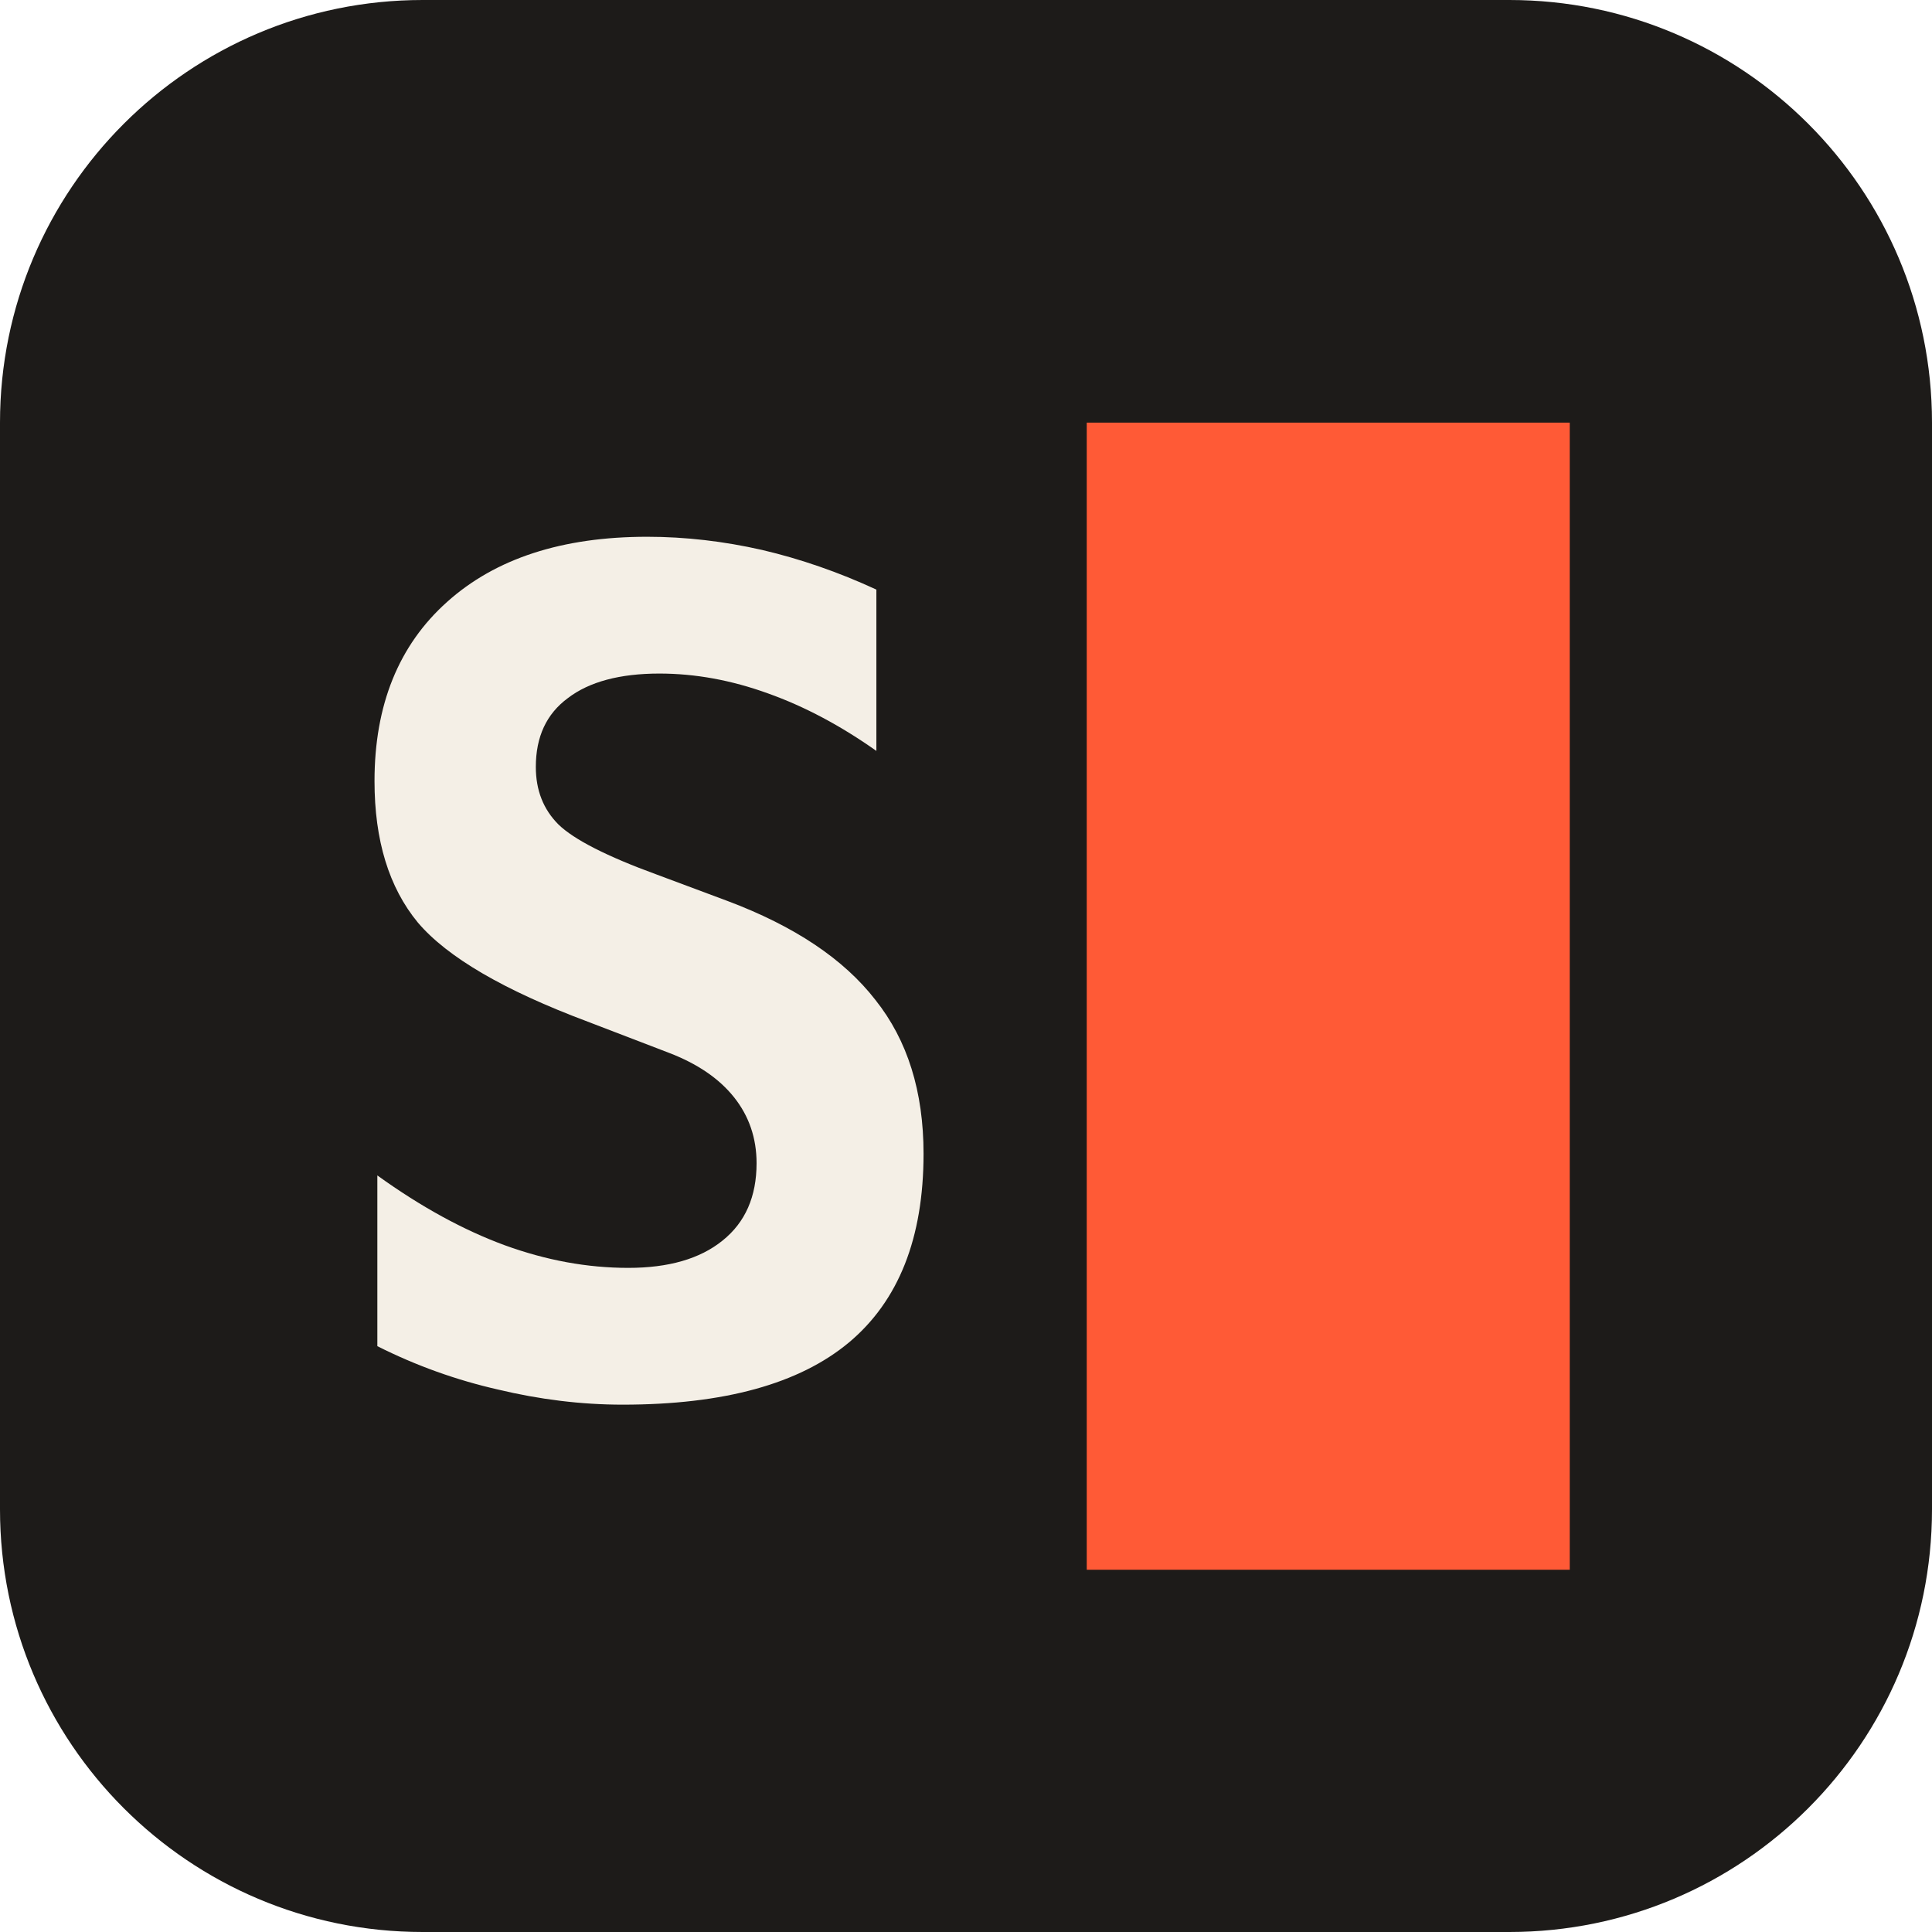
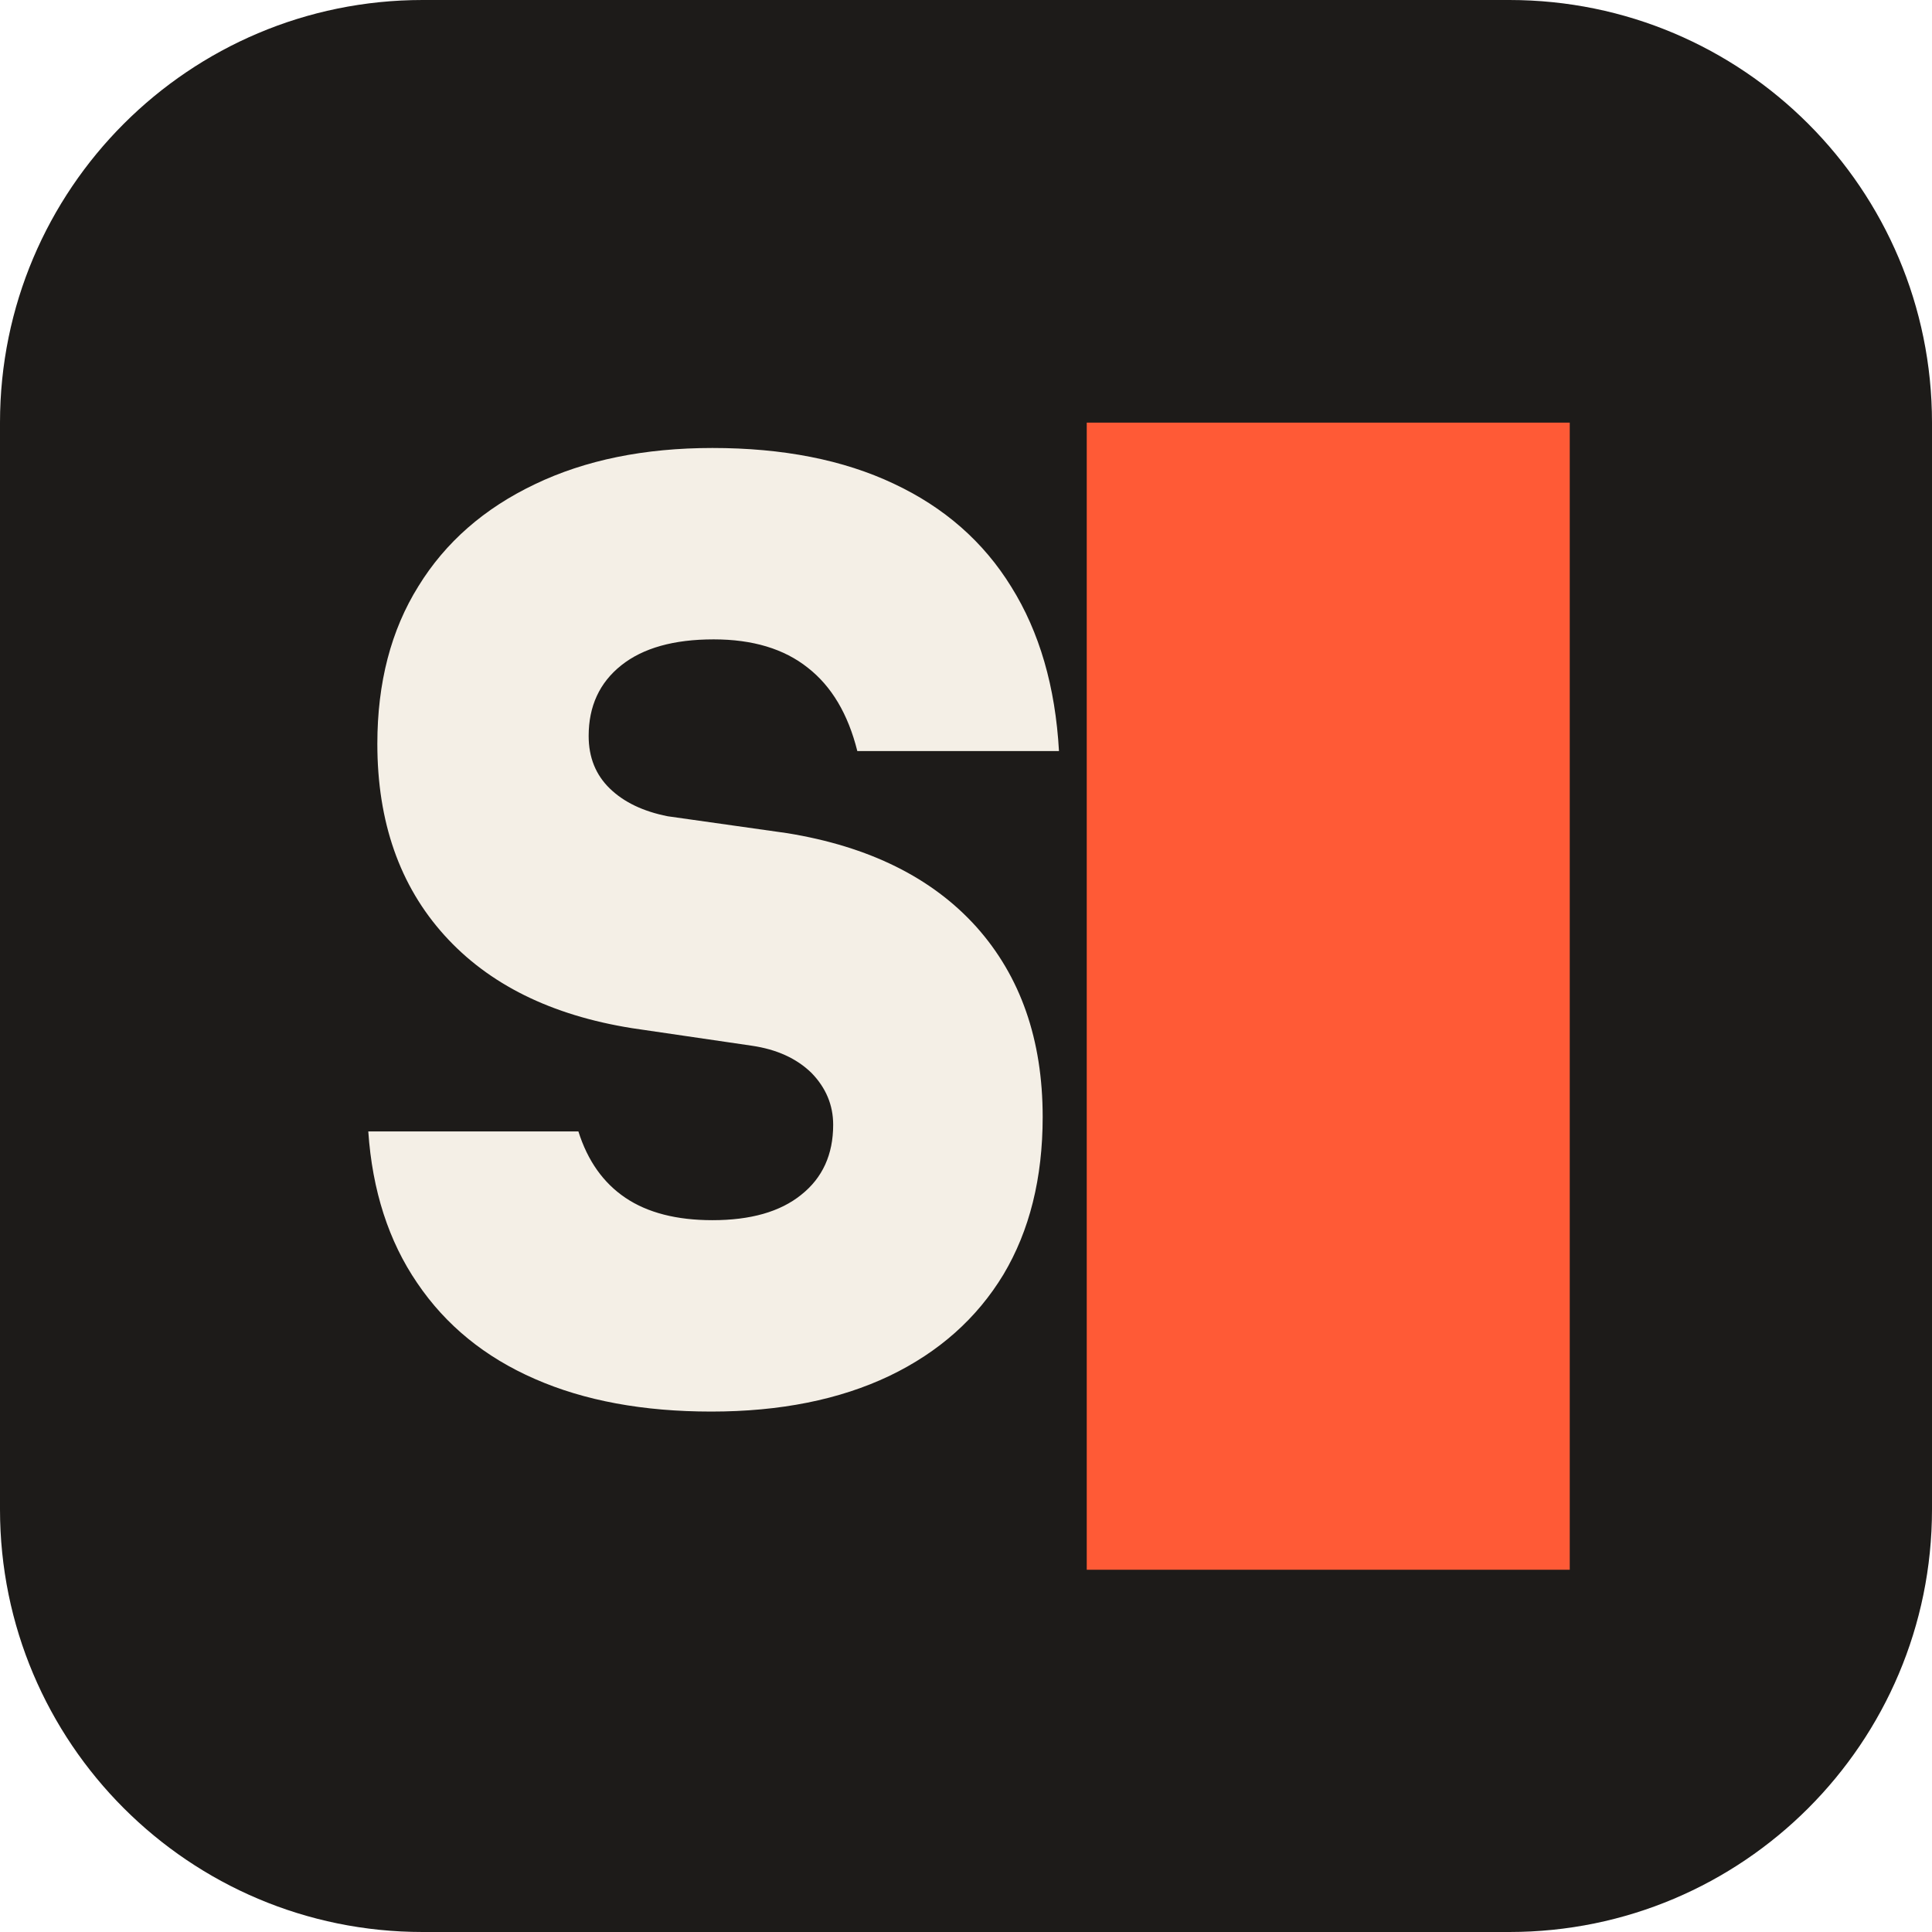
<svg xmlns="http://www.w3.org/2000/svg" viewBox="0 0 32 32">
  <rect width="32" height="32" rx="7" fill="#1d1b19" />
-   <text x="5" y="23" fill="#f4efe6" font-family="'Martian Mono',ui-monospace,Menlo,Consolas,monospace" font-size="19" font-weight="800">S</text>
+   <path d="M9.58 18.74Q9.81 19.47 10.36 19.84Q10.91 20.21 11.8 20.21Q12.75 20.21 13.27 19.79Q13.8 19.37 13.8 18.63Q13.8 18.14 13.44 17.77Q13.07 17.41 12.45 17.32L10.47 17.03Q8.46 16.71 7.36 15.49Q6.25 14.26 6.25 12.32Q6.25 10.8 6.93 9.71Q7.6 8.62 8.86 8.02Q10.11 7.42 11.8 7.42Q13.55 7.42 14.8 8.01Q16.06 8.6 16.75 9.72Q17.45 10.84 17.54 12.44H14.2Q13.97 11.52 13.38 11.06Q12.79 10.59 11.82 10.59Q10.83 10.59 10.29 11.02Q9.75 11.45 9.75 12.19Q9.75 12.72 10.1 13.06Q10.45 13.4 11.06 13.52L13.04 13.8Q15.07 14.13 16.17 15.35Q17.27 16.58 17.27 18.5Q17.27 20.02 16.62 21.11Q15.96 22.2 14.73 22.79Q13.49 23.38 11.78 23.38Q10.09 23.38 8.86 22.84Q7.62 22.3 6.91 21.25Q6.2 20.21 6.1 18.74Z" fill="#f4efe6" />
  <rect x="18" y="7" width="8" height="19" fill="#ff5a36" />
</svg>
